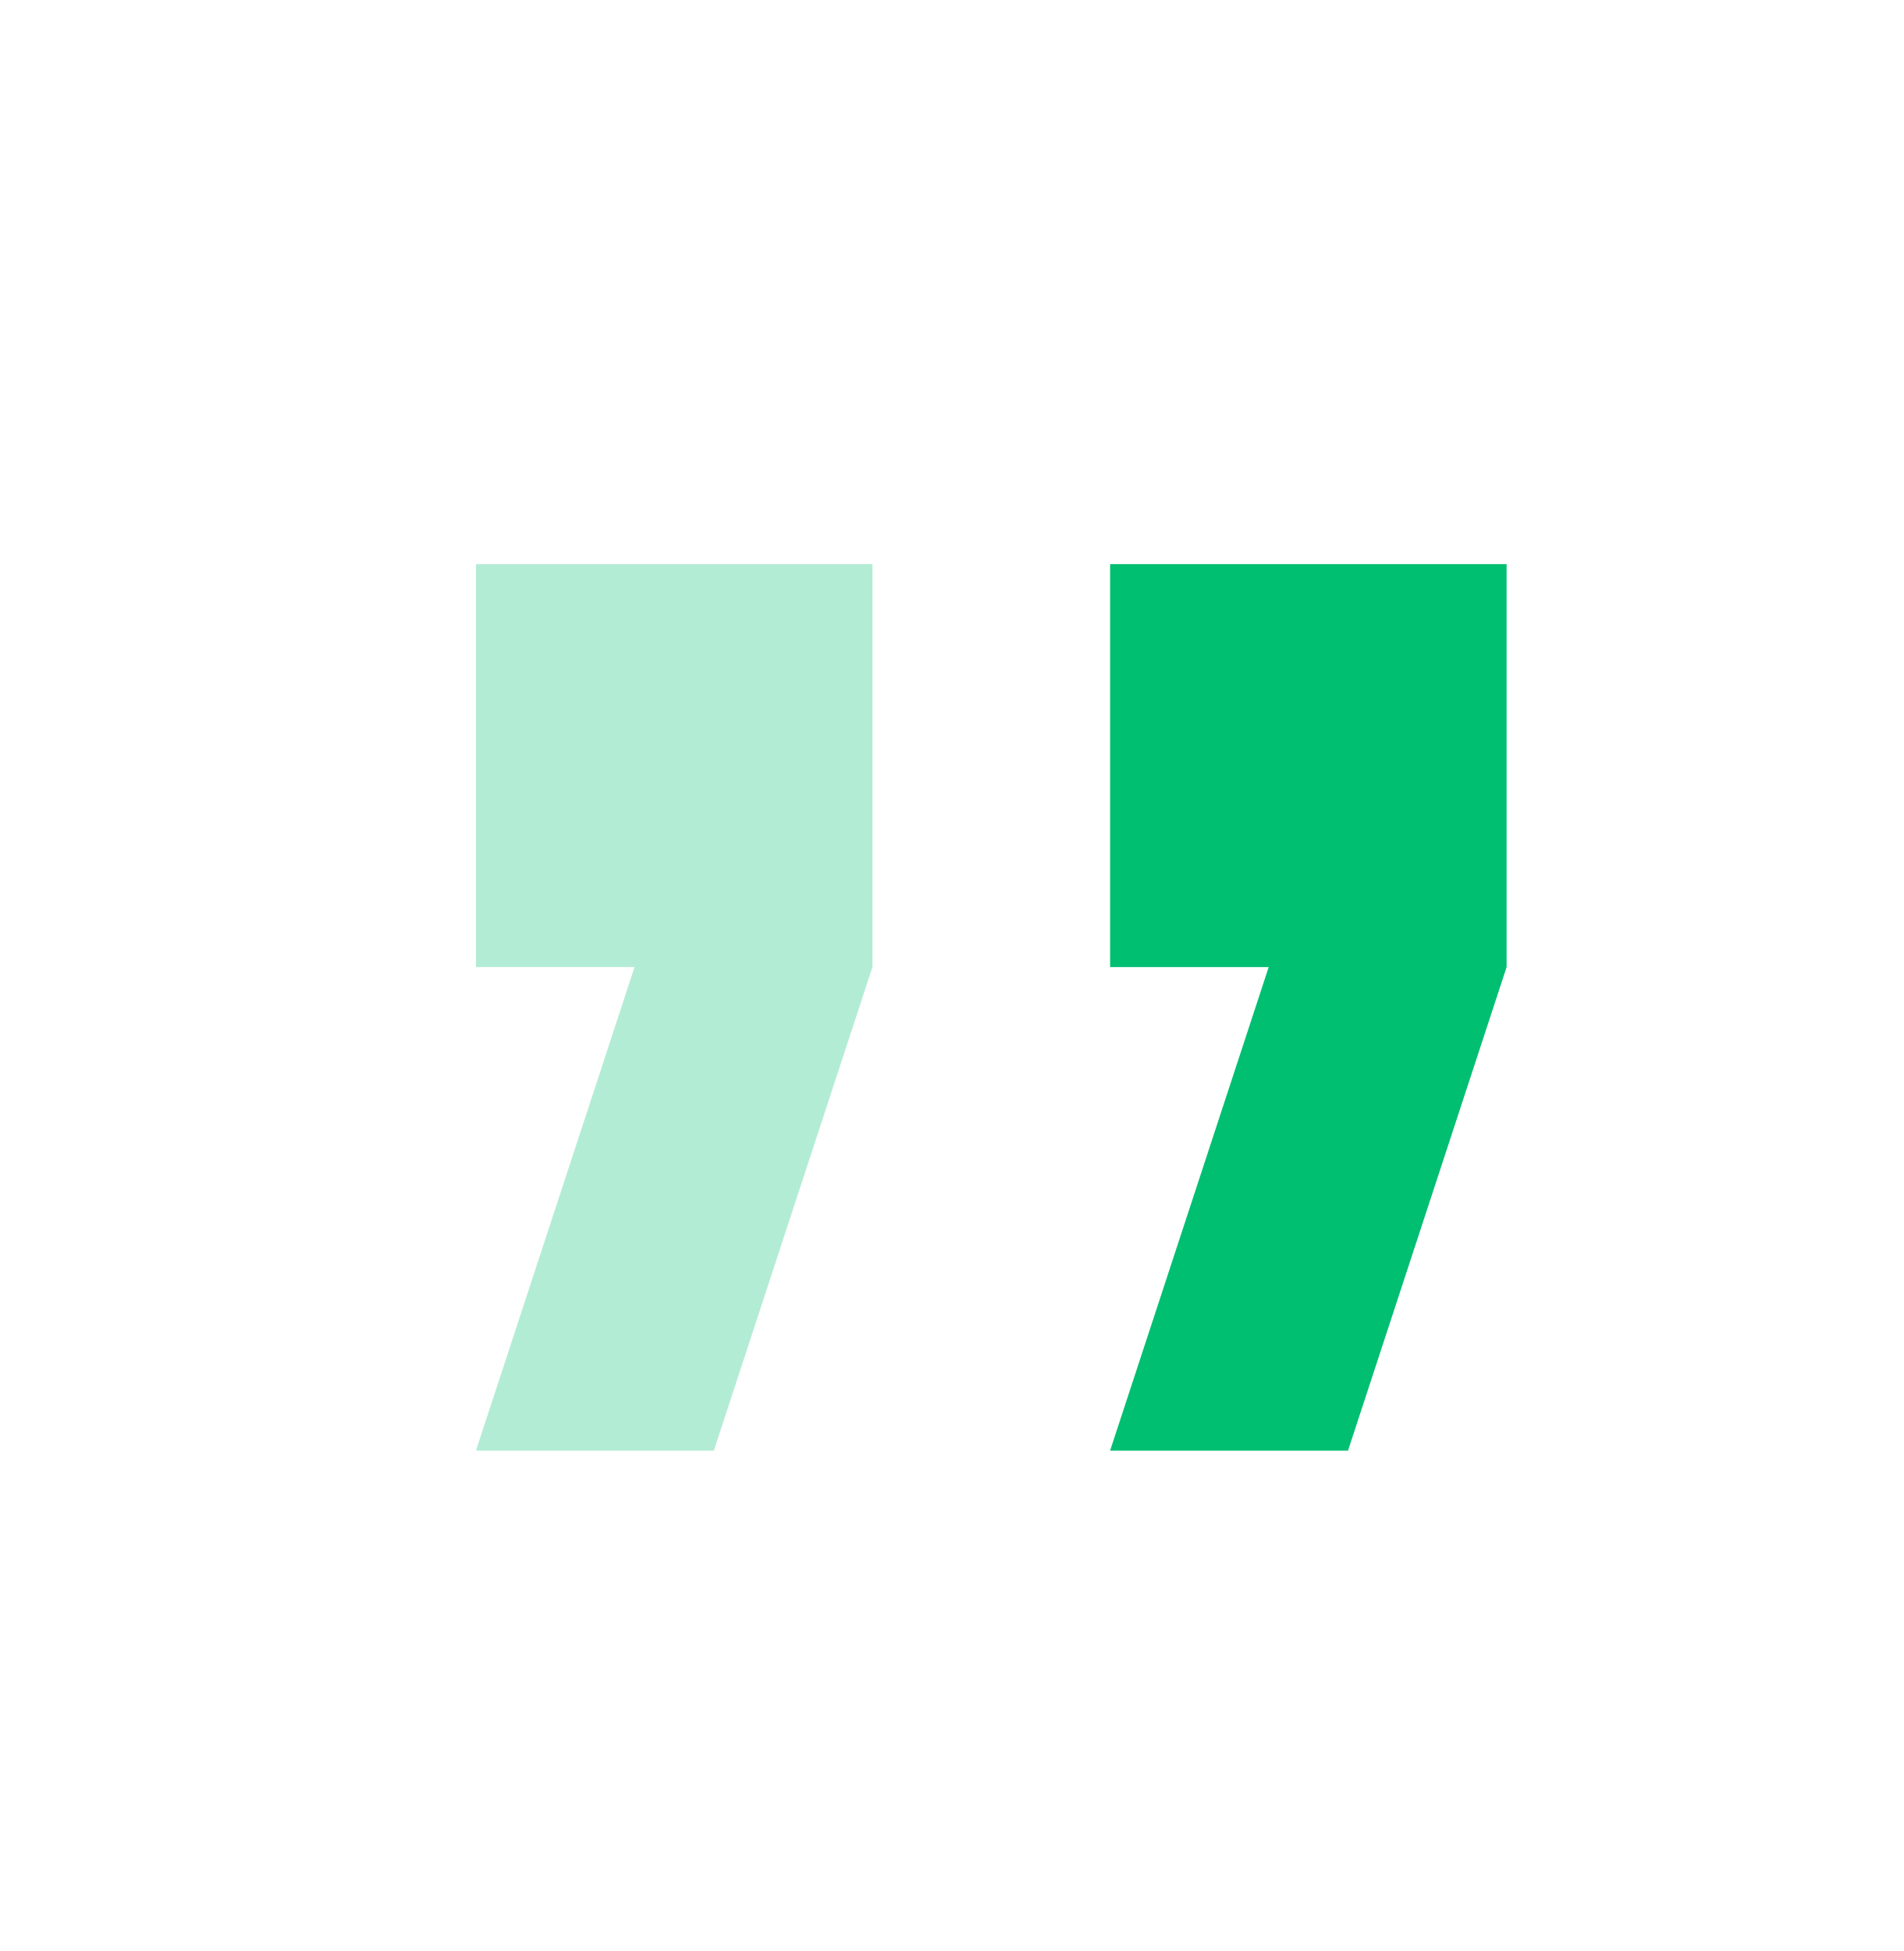
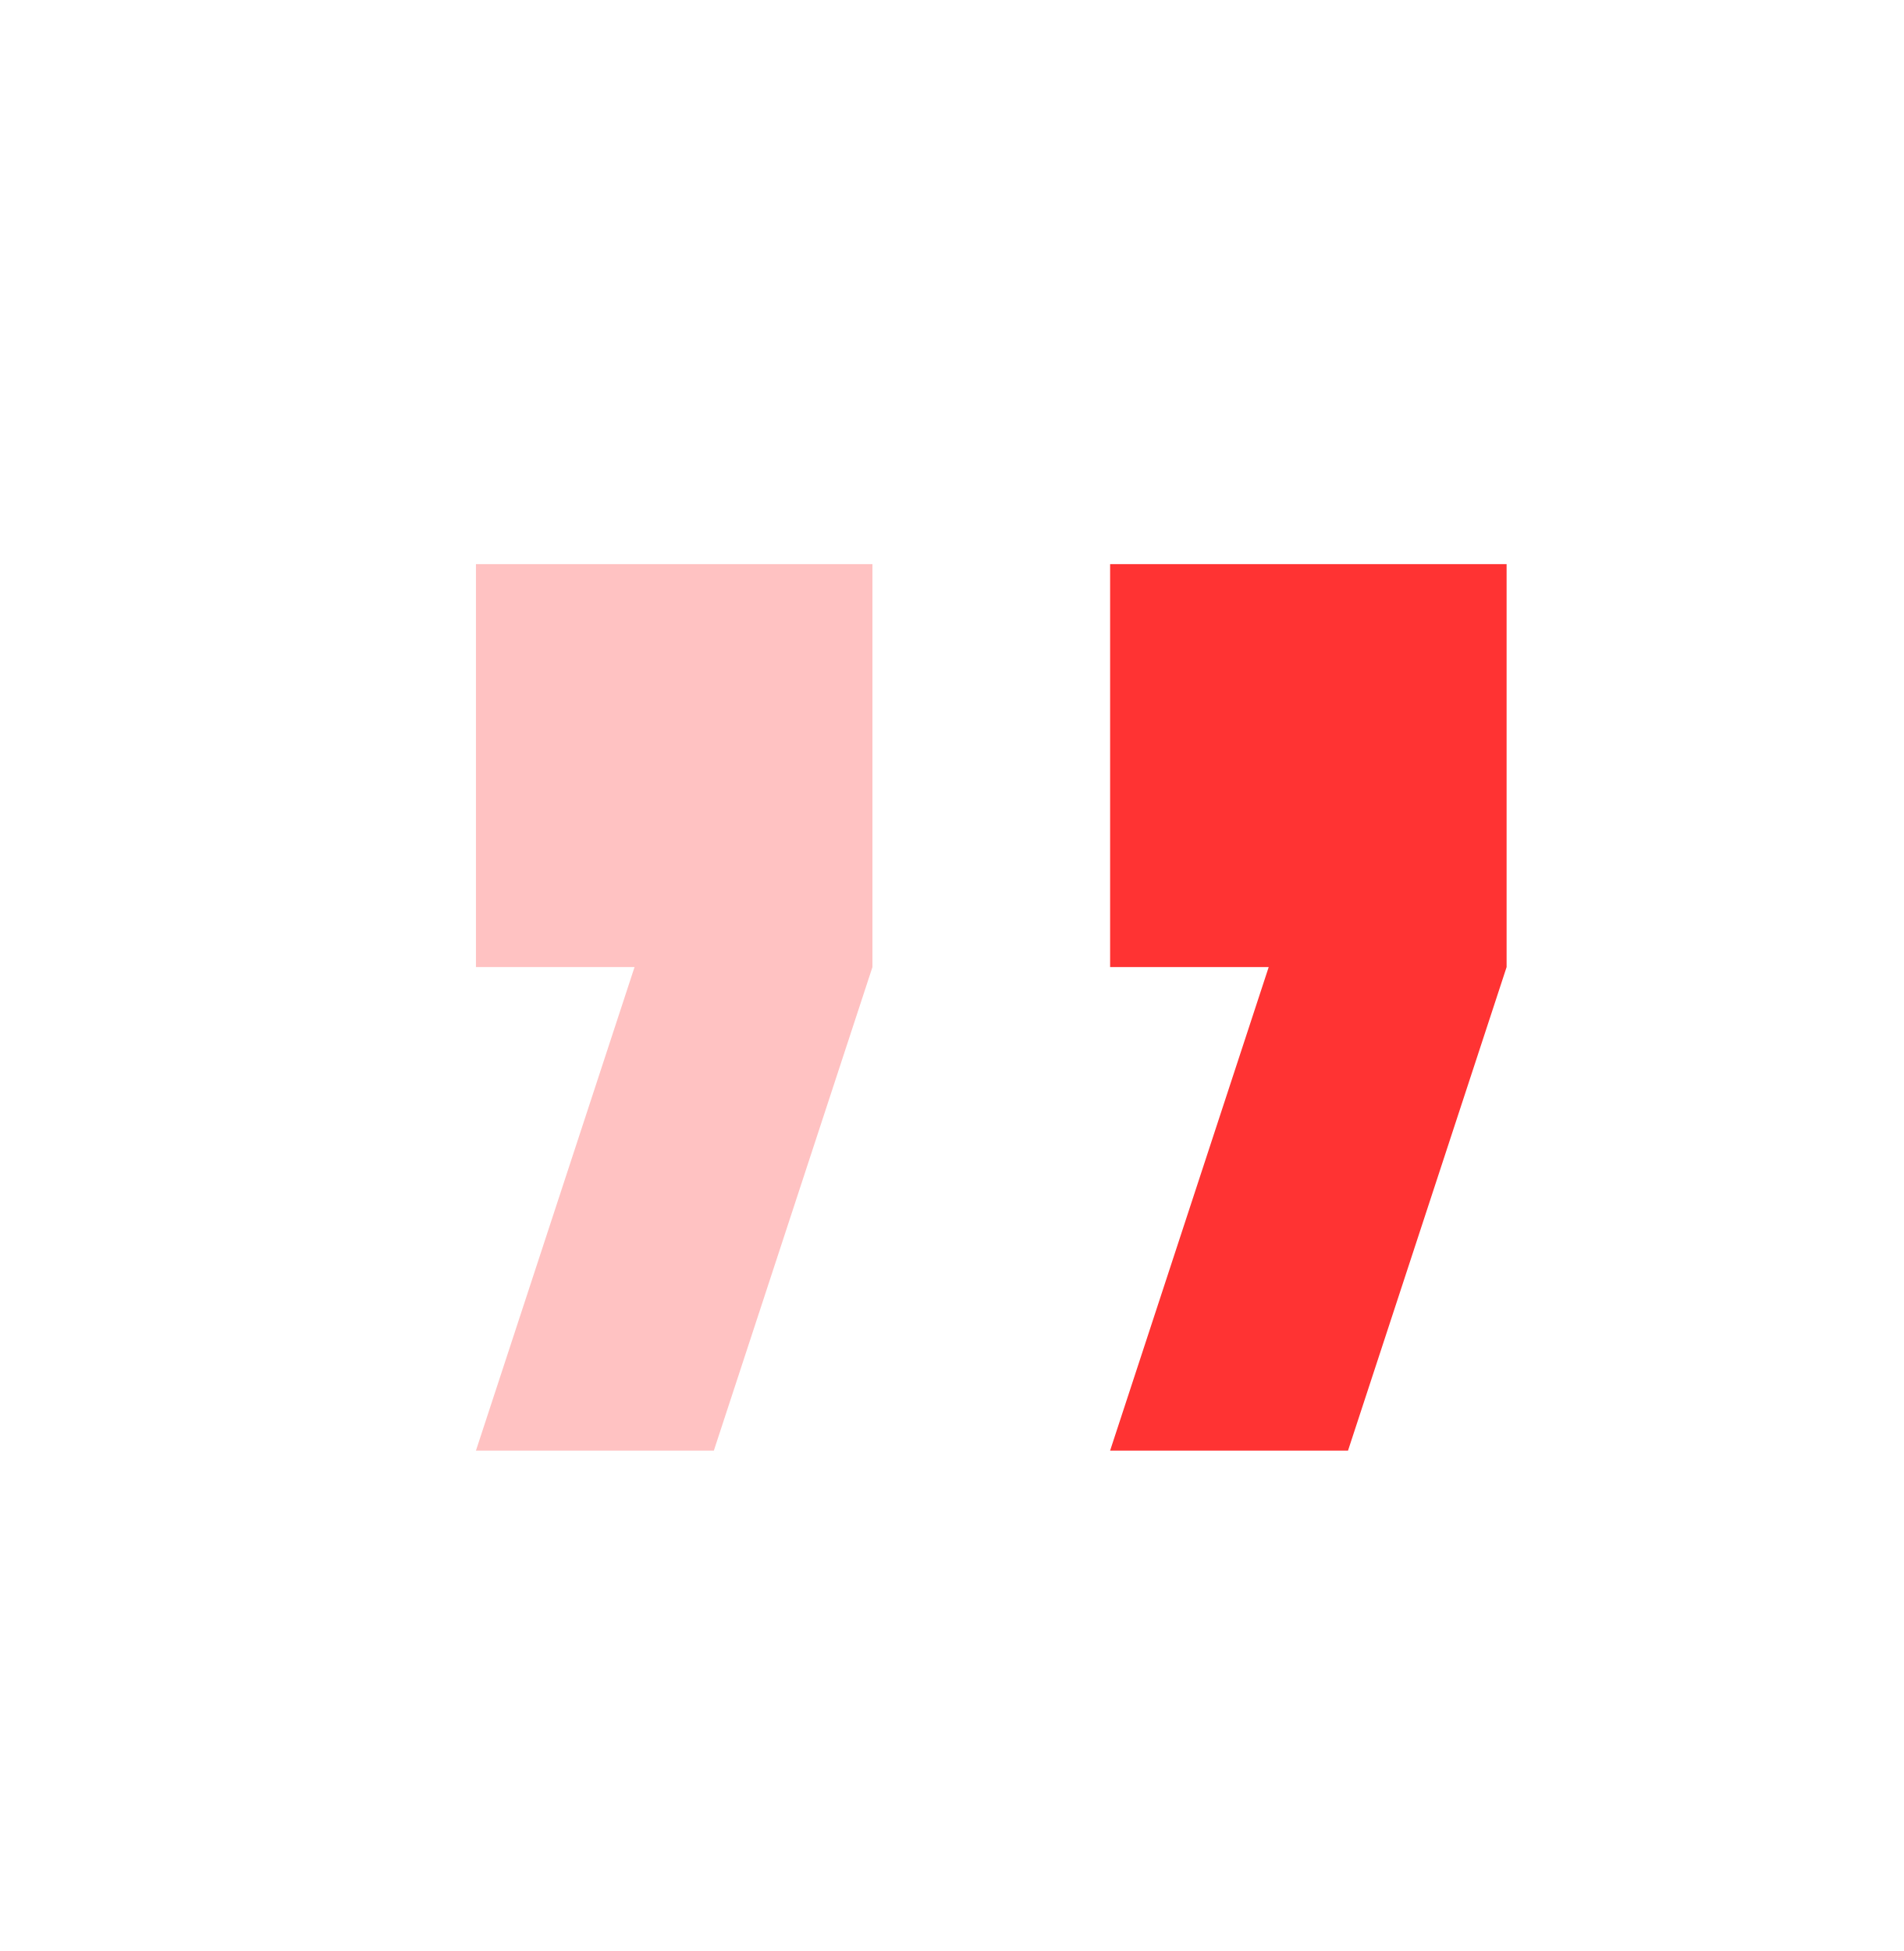
<svg xmlns="http://www.w3.org/2000/svg" width="40" height="41" viewBox="0 0 40 41" fill="none">
-   <path fill-rule="evenodd" clip-rule="evenodd" d="M23.331 30.484L26.664 20.323H23.331V11.855H31.664L31.664 20.323L28.331 30.484H23.331Z" fill="#00BF71" />
-   <path opacity="0.3" fill-rule="evenodd" clip-rule="evenodd" d="M10.003 30.484L13.336 20.323H10.003V11.855H18.336L18.336 20.323L15.003 30.484H10.003Z" fill="#00BF71" />
+   <path fill-rule="evenodd" clip-rule="evenodd" d="M23.331 30.484L26.664 20.323H23.331V11.855H31.664L31.664 20.323L28.331 30.484H23.331Z" fill="#FF3333" />
+   <path opacity="0.3" fill-rule="evenodd" clip-rule="evenodd" d="M10.003 30.484L13.336 20.323H10.003V11.855H18.336L18.336 20.323L15.003 30.484H10.003Z" fill="#FF3333" />
</svg>
